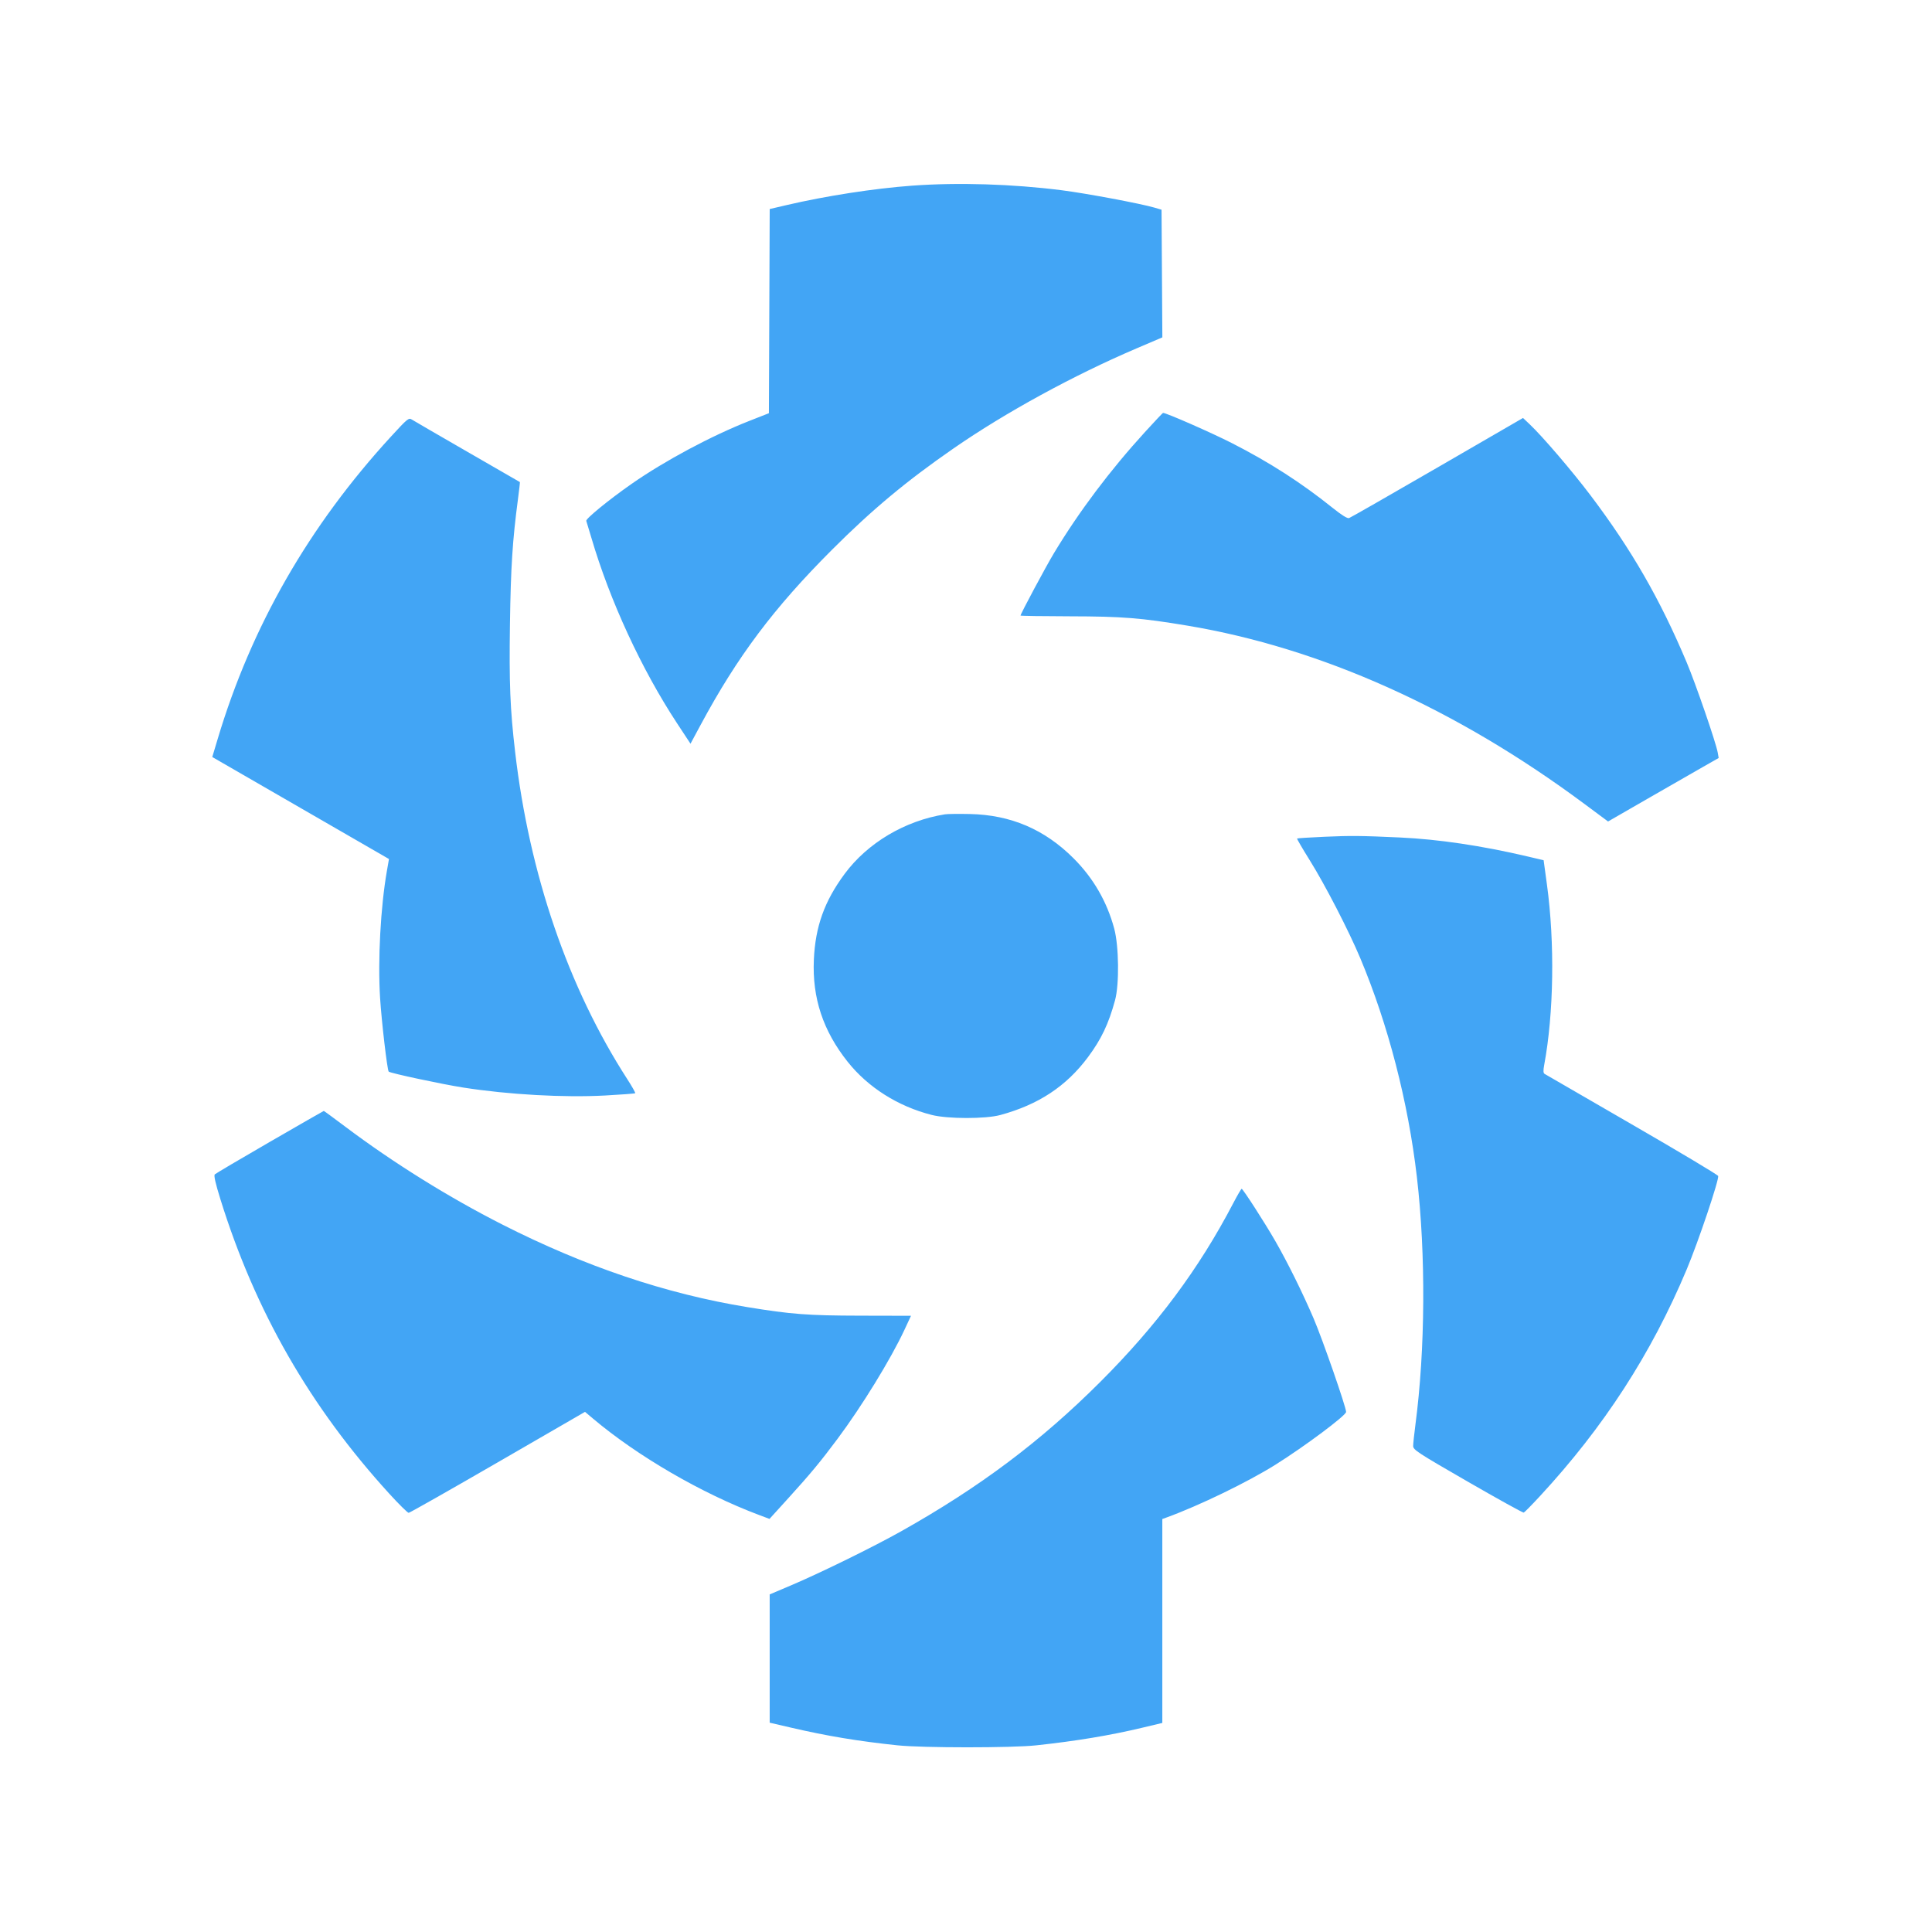
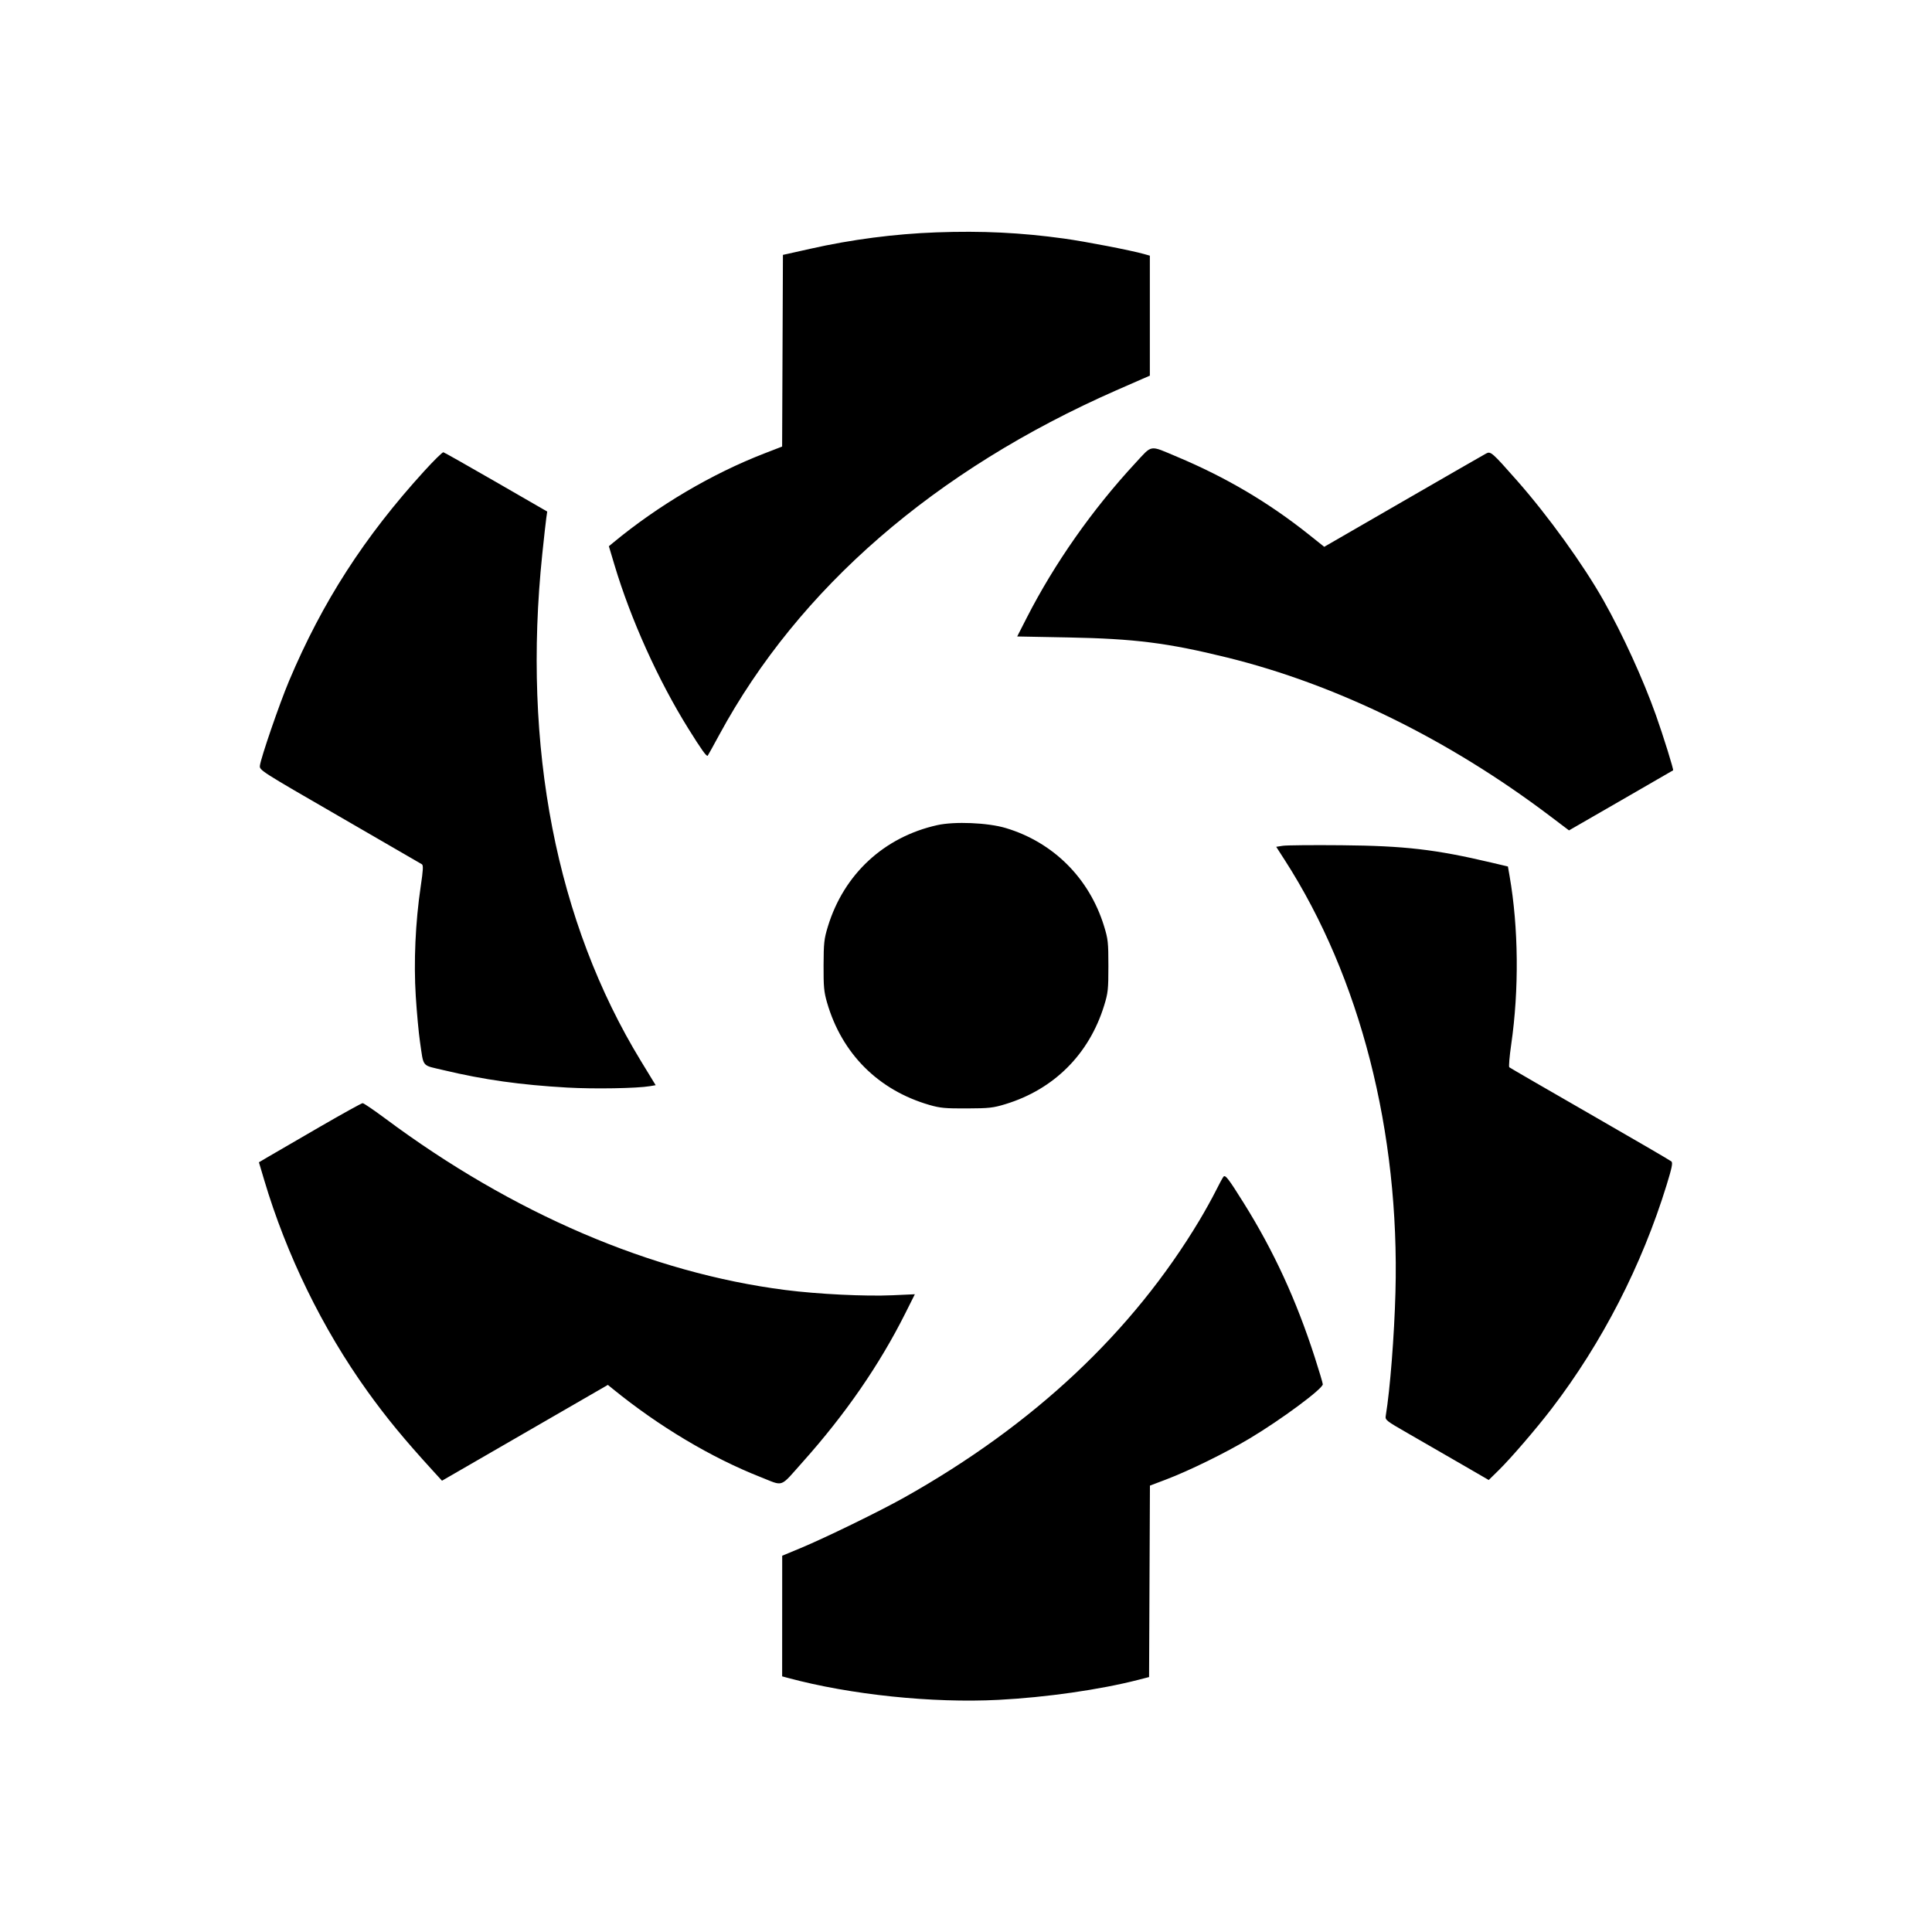
<svg xmlns="http://www.w3.org/2000/svg" width="1240" height="1240">
-   <path d="M585.5 119.157c-24.392 1.775-55.454 6.582-80.743 12.495l-10.743 2.512-.257 65.522-.257 65.523-12.5 4.911c-24.453 9.608-54.301 25.574-75.692 40.488-14.402 10.041-29.52 22.393-29.025 23.713.243.648 1.692 5.443 3.22 10.655 11.868 40.48 32.267 84.639 55.173 119.442l8.503 12.917 6.683-12.417c23.502-43.672 46.807-74.722 84.066-112.002 25.738-25.754 47.825-44.173 78.072-65.109 33.386-23.108 77-46.934 117.761-64.332l16.261-6.94-.261-40.974-.261-40.973-4.5-1.319c-8.958-2.625-43.862-9.169-59.5-11.155-31.749-4.032-66.513-5.102-96-2.957M734.906 277.25c-22.472 24.627-42.334 51.05-58.443 77.75-5.099 8.45-21.464 39.014-21.462 40.083 0 .229 14.287.445 31.75.479 33.627.065 45.612 1.017 75.303 5.978 85.759 14.331 172.63 53.33 254.813 114.394l15.221 11.31 25.706-14.808c14.138-8.144 30.112-17.312 35.497-20.372l9.79-5.564-.61-3.5c-1.096-6.29-14.149-44.185-19.977-58-17.139-40.622-35.248-72.077-61.599-107-11.686-15.488-30.818-37.844-39.039-45.62l-4.356-4.119-55 31.858c-30.25 17.522-55.747 32.106-56.66 32.408-1.079.358-4.75-1.93-10.5-6.543-20.084-16.116-40.545-29.274-64.607-41.547C777.601 277.739 748.585 265 746.461 265c-.207 0-5.407 5.512-11.555 12.25m-483.911 2.889c-52.729 57.452-89.592 121.745-111.254 194.044l-3.501 11.683 56.707 32.735 56.706 32.734-1.326 7.583c-4.069 23.272-5.894 57.248-4.381 81.582.926 14.898 4.591 46.254 5.526 47.28.898.986 34.289 8.122 48.028 10.264 28.958 4.515 64.488 6.499 90.867 5.074 10.377-.56 19.07-1.222 19.319-1.471.248-.248-2.035-4.306-5.074-9.017-37.96-58.843-62.879-131.564-72.005-210.13-3.219-27.711-3.869-43.866-3.307-82.149.534-36.338 1.631-53.441 5.12-79.832.798-6.039 1.368-11.04 1.266-11.112-.102-.073-15.261-8.815-33.686-19.427-18.425-10.613-34.464-19.919-35.642-20.682-2.027-1.312-2.739-.735-13.363 10.841M606.5 522.653c-25.669 4.073-49.712 18.357-64.437 38.283-12.956 17.531-18.769 33.768-19.713 55.064-1.087 24.502 5.901 45.6 21.676 65.452 13.091 16.473 32.315 28.634 53.974 34.141 10.222 2.599 34.507 2.629 44 .054 24.469-6.637 42.328-18.418 56.253-37.107 8.576-11.511 13.261-21.347 17.403-36.54 2.782-10.202 2.502-34.762-.523-46-4.654-17.286-13.403-32.422-26.057-45.076-18.639-18.639-40.322-27.911-66.576-28.47-7.15-.152-14.35-.062-16 .199m243.676 14.396c-9.529.421-17.487.928-17.685 1.126-.198.198 3.43 6.427 8.061 13.843 9.872 15.805 25.076 45.255 32.515 62.982 17.89 42.628 30.726 92.267 36.33 140.5 5.776 49.707 5.41 110.661-.955 158.936-.793 6.015-1.442 12.144-1.442 13.62 0 2.476 2.712 4.248 35.027 22.888 19.264 11.113 35.44 20.059 35.946 19.88.506-.178 5.205-4.957 10.444-10.619 40.968-44.285 71.417-91.321 94.113-145.385 7.518-17.906 21.003-57.989 20.208-60.062-.302-.785-25.229-15.681-55.393-33.103-30.165-17.421-55.37-32.011-56.011-32.422-.843-.54-.908-2.132-.233-5.74 6.158-32.924 6.854-78.418 1.771-115.688l-2.141-15.695-10.616-2.49c-29.261-6.862-56.983-10.974-81.615-12.105-25.026-1.149-31.483-1.212-48.324-.466M173.193 732.877c-18.869 10.91-34.771 20.301-35.338 20.868-.708.708.416 5.685 3.59 15.893 22.372 71.955 57.534 133.26 108.468 189.112 6.144 6.737 11.715 12.235 12.379 12.217.665-.019 26.402-14.607 57.195-32.419l55.987-32.386 5.013 4.231c28.719 24.239 69.849 48.122 106.705 61.961l6.691 2.512 11.972-13.183c14.282-15.727 20.74-23.512 31.675-38.183 15.78-21.171 34.174-51.134 42.972-70l4.197-9-32.6-.072c-33.662-.073-44.236-.877-72.599-5.517-52.086-8.52-104.017-26.026-157-52.926-34.47-17.5-69.941-39.589-100.682-62.699-7.525-5.657-13.825-10.277-14-10.266-.175.011-15.756 8.946-34.625 19.857M791.52 772.25c-22.058 42.207-48.977 78.371-85.449 114.795-38.124 38.072-77.236 67.416-127.546 95.69-17.969 10.099-51.743 26.686-70.775 34.76l-13.75 5.834v82.327l13.75 3.194c23.233 5.395 43.059 8.689 68.25 11.336 16.09 1.691 73.361 1.705 89 .021 25.772-2.774 47.439-6.375 68.25-11.344l12.75-3.045V974.95l2.75-1.001c20.982-7.643 52.157-22.755 69.847-33.859 18.882-11.852 45.274-31.559 45.357-33.868.102-2.831-15.119-46.644-20.841-59.99-7.171-16.726-16.651-35.878-24.655-49.808-6.712-11.68-20.708-33.401-21.531-33.415-.315-.005-2.748 4.154-5.407 9.241" fill="#42a5f5" fill-rule="evenodd" />
+   <path d="M601 149.134c-26.804.972-54.617 4.595-81 10.553a2904.4 2904.4 0 01-14.5 3.246l-3 .649-.258 61.515-.257 61.516-11.243 4.351c-33.762 13.065-68.262 33.409-97.098 57.255l-2.857 2.363 3.577 11.959c10.456 34.958 28.13 74.137 47.385 105.035 8.548 13.716 11.803 18.257 12.493 17.424.228-.275 3.602-6.375 7.497-13.556C512.724 377.456 600.079 301.696 716.5 250.5c6.6-2.902 14.138-6.202 16.75-7.332l4.75-2.056v-77.018l-3.75-1.06c-8.353-2.36-37.639-8.022-51.25-9.908-27.735-3.842-52.655-5.055-82-3.992m127.73 148.045c-27.571 29.742-51.927 64.426-69.746 99.321l-6.127 12 32.821.627c42.599.815 63.722 3.483 101.822 12.862 70.393 17.329 142.363 52.647 207.259 101.709l12.26 9.268 33.24-19.159c18.283-10.538 33.39-19.267 33.573-19.399.479-.345-6.253-21.963-11.027-35.408-8.131-22.902-21.315-51.766-33.571-73.5-12.995-23.046-35.625-54.422-55.536-77-16.049-18.2-16.932-18.976-19.846-17.44-1.294.682-25.206 14.437-53.14 30.568l-50.787 29.327-9.883-7.873c-25.885-20.622-53.25-36.768-84.654-49.948-17.998-7.554-15.562-7.924-26.658 4.045m-456.378 5.091c-38.549 42.288-65.511 84.143-86.863 134.839-6.146 14.594-18.185 49.612-18.68 54.336-.305 2.903.428 3.371 51.191 32.688 28.325 16.358 52.067 30.108 52.76 30.555 1.002.645.849 3.582-.747 14.312-3.398 22.863-4.549 48.484-3.163 70.413.664 10.498 1.873 23.587 2.686 29.087 2.517 17.018.768 14.914 15.277 18.375 25.706 6.132 49.207 9.441 79.187 11.151 17.289.986 44.834.519 53.159-.902l3.66-.624-9.455-15.5c-54.349-89.1-76.226-201.587-63.307-325.5 1.09-10.45 2.247-20.84 2.572-23.089l.591-4.09-32.785-18.91c-18.031-10.401-33.268-19.014-33.86-19.141-.591-.126-6.092 5.274-12.223 12m329.164 227.329c-34.176 7.618-59.941 31.52-70.179 65.104-2.412 7.911-2.689 10.409-2.75 24.797-.059 13.803.245 17.084 2.209 23.895 9.474 32.844 32.965 56.335 65.809 65.809 6.811 1.964 10.092 2.268 23.895 2.209 14.388-.061 16.886-.338 24.797-2.75 31.175-9.503 53.777-32.097 63.389-63.366 2.474-8.049 2.704-10.2 2.704-25.297 0-15.176-.222-17.222-2.761-25.5-9.454-30.818-32.606-53.929-63.178-63.068-11.464-3.427-32.793-4.316-43.935-1.833m221.786 13.245l-4.197.656 5.471 8.5c48.401 75.194 73.844 174.585 71.054 277.57-.757 27.964-3.451 62.274-6.197 78.93-.485 2.941-.197 3.171 14.786 11.773 8.405 4.825 23.381 13.465 33.281 19.199l18 10.426 6.325-6.199c7.808-7.653 24.21-26.713 34.047-39.566 32.417-42.356 57.894-91.928 73.806-143.607 3.387-10.999 4.039-14.212 3.062-15.096-.682-.617-24.19-14.31-52.24-30.43-28.05-16.119-51.358-29.619-51.795-29.999-.438-.38.111-6.949 1.218-14.596 5.095-35.179 4.715-75.041-1.03-108.09l-1.076-6.184-10.658-2.515c-35.921-8.474-55.603-10.75-96.159-11.122-18.425-.168-35.389-.011-37.698.35M205.5 723.099c-14.3 8.27-28.996 16.801-32.658 18.959l-6.659 3.922 3.347 11.26c14.321 48.19 37.384 95.421 66.232 135.634 12.23 17.048 23.591 30.841 42.052 51.054l5.871 6.428 53.23-30.75 53.229-30.751 3.178 2.586c29.531 24.029 63.222 44.133 94.803 56.57 15.283 6.019 11.985 7.215 27.236-9.869 27.382-30.675 49.136-62.221 65.717-95.298l6.097-12.163-14.337.646c-17.512.789-47.854-.7-68.775-3.374-86.015-10.997-174.966-49.122-256.823-110.079-7.293-5.43-13.818-9.86-14.5-9.843-.682.018-12.94 6.798-27.24 15.068m579.73 32.16c-.55.682-2.834 4.908-5.075 9.389-2.241 4.481-6.865 12.806-10.275 18.5-43.052 71.875-106.38 131.332-189.661 178.066-15.617 8.764-50.625 25.84-66.451 32.413l-11.732 4.873-.018 38.711-.018 38.712 3.811 1.026c40.059 10.787 92.534 16.249 135.046 14.057 30.45-1.571 65.23-6.549 89.643-12.832l7-1.801.276-61.437.276-61.436 10.224-3.874c14.873-5.636 38.234-17.093 53.724-26.35 20.244-12.097 47-31.92 47-34.821 0-.725-2.295-8.436-5.099-17.136-11.915-36.963-26.397-68.419-45.724-99.319-9.8-15.667-11.765-18.208-12.947-16.741" fill="undefined" fill-rule="evenodd" />
</svg>
